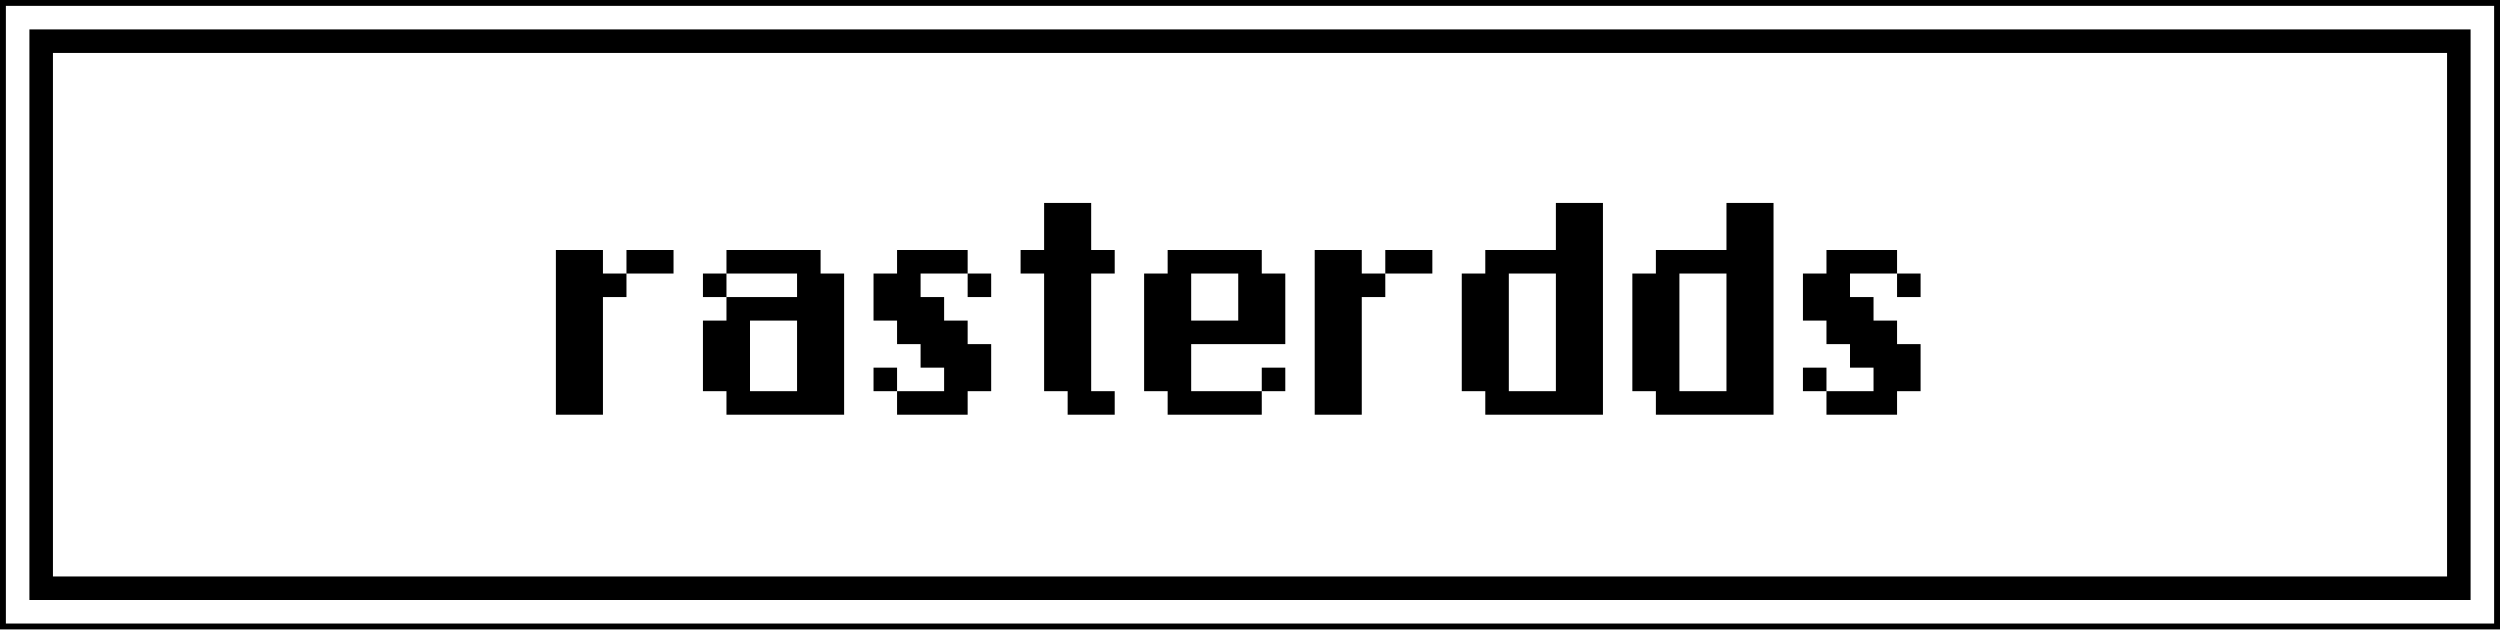
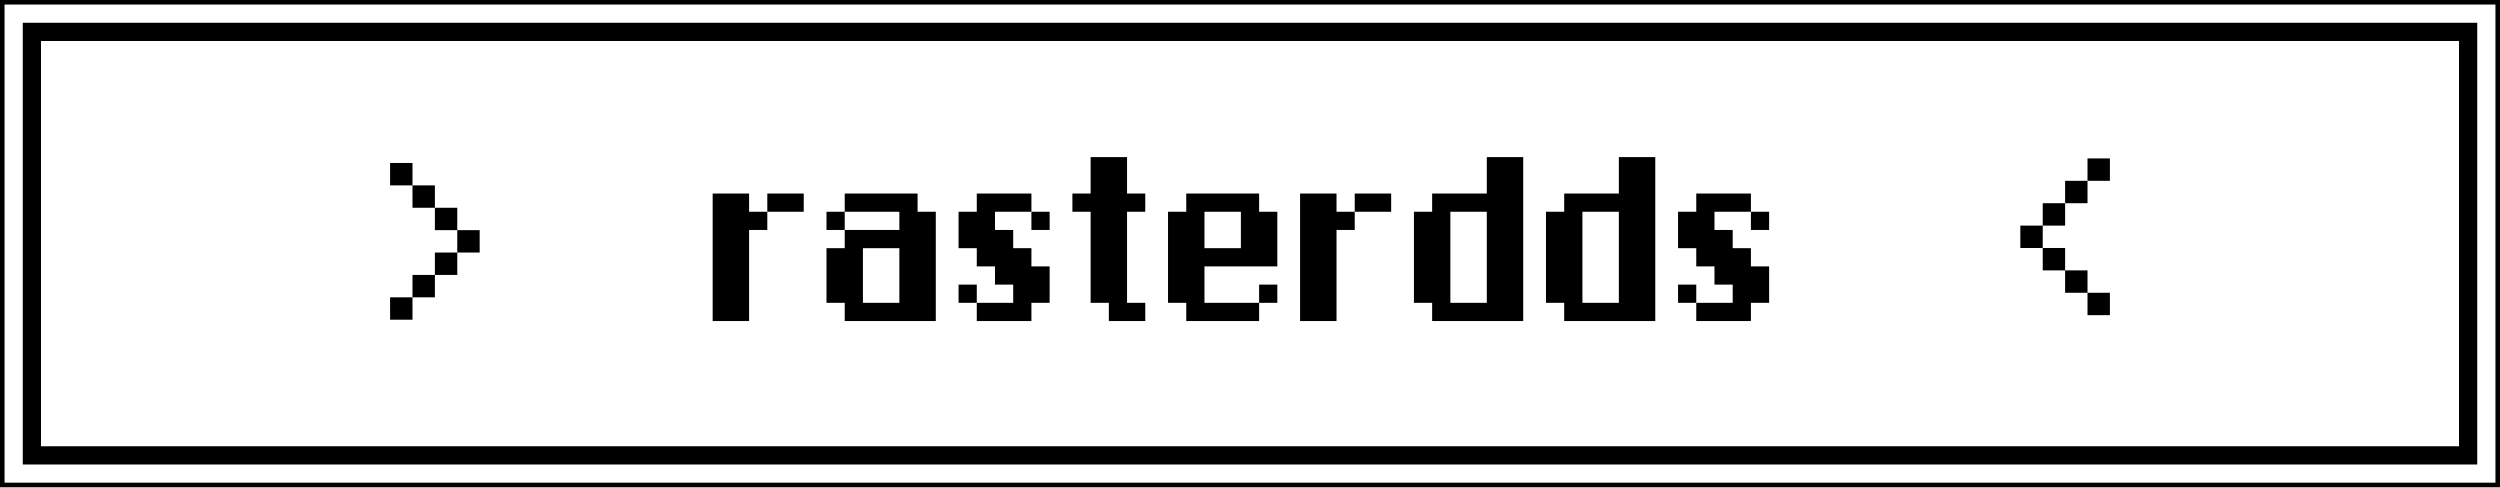
- <svg xmlns="http://www.w3.org/2000/svg" width="850" height="214" viewBox="0 0 850 214" fill="none">
+ <svg xmlns="http://www.w3.org/2000/svg" width="1098" height="214" viewBox="0 0 1098 214" fill="none">
  <defs>
    <style>
+       /* Wavy animation for letters */
      @keyframes letterWave {
-         0%, 100% {
-           transform: translateY(0px);
-         }
-         50% {
-           transform: translateY(-10px);
-         }
+         0%, 100% { transform: translateY(0px); }
+         50%      { transform: translateY(-10px); }
      }

      .wave-char {
        animation: letterWave 1.4s ease-in-out infinite;
      }

-       .char-1 { animation-delay: 0.0s; }
+       .char-1 { animation-delay: 0.00s; }
      .char-2 { animation-delay: 0.12s; }
      .char-3 { animation-delay: 0.24s; }
      .char-4 { animation-delay: 0.36s; }
      .char-5 { animation-delay: 0.48s; }
      .char-6 { animation-delay: 0.60s; }
      .char-7 { animation-delay: 0.72s; }
      .char-8 { animation-delay: 0.84s; }
      .char-9 { animation-delay: 0.96s; }
+ 
+       /* Horizontal easing animation for left chevron */
+       @keyframes chevronLeftSlide {
+         0%, 100% { transform: translateX(0px); }
+         50%      { transform: translateX(-8px); }
+       }
+ 
+       /* Horizontal easing animation for right chevron */
+       @keyframes chevronRightSlide {
+         0%, 100% { transform: translateX(0px); }
+         50%      { transform: translateX(8px); }
+       }
+ 
+       .chevron-left {
+         animation: chevronLeftSlide 1.6s steps(2, end) infinite;
+       }
+ 
+       .chevron-right {
+         animation: chevronRightSlide 1.6s steps(2, end) infinite;
+       }
    </style>
    <clipPath id="clip0_1_2">
-       <rect width="850" height="214" fill="white" />
+       <rect width="1098" height="214" fill="white" />
    </clipPath>
  </defs>
  <g clip-path="url(#clip0_1_2)">
-     <rect width="850" height="214" fill="white" />
-     <rect x="1" y="1" width="848" height="212" fill="white" />
-     <rect x="1" y="1" width="848" height="212" stroke="black" stroke-width="2" />
-     <rect x="14" y="14" width="822" height="186" stroke="black" stroke-width="8" />
-     <path class="wave-char char-1" d="M197 141H189V133V125V117V109V101V93V85H197H205V93H213V101H205V109V117V125V133V141H197ZM221 85H229V93H221H213V85H221Z" fill="black" />
-     <path class="wave-char char-2" d="M279 141H271H263H255H247V133H239V125V117V109H247V101H239V93H247V85H255H263H271H279V93H287V101V109V117V125V133V141H279ZM263 133H271V125V117V109H263H255V117V125V133H263ZM263 101H271V93H263H255H247V101H255H263Z" fill="black" />
-     <path class="wave-char char-3" d="M329 101V93H337V101H329ZM321 141H313H305V133H313H321V125H313V117H305V109H297V101V93H305V85H313H321H329V93H321H313V101H321V109H329V117H337V125V133H329V141H321ZM305 133H297V125H305V133Z" fill="black" />
-     <path class="wave-char char-4" d="M371 141H363V133H355V125V117V109V101V93H347V85H355V77V69H363H371V77V85H379V93H371V101V109V117V125V133H379V141H371Z" fill="black" />
-     <path class="wave-char char-5" d="M421 133H429V141H421H413H405H397V133H389V125V117V109V101V93H397V85H405H413H421H429V93H437V101V109V117H429H421H413H405V125V133H413H421ZM429 133V125H437V133H429ZM413 109H421V101V93H413H405V101V109H413Z" fill="black" />
-     <path class="wave-char char-6" d="M455 141H447V133V125V117V109V101V93V85H455H463V93H471V101H463V109V117V125V133V141H455ZM479 85H487V93H479H471V85H479Z" fill="black" />
-     <path class="wave-char char-7" d="M537 141H529H521H513H505V133H497V125V117V109V101V93H505V85H513H521H529V77V69H537H545V77V85V93V101V109V117V125V133V141H537ZM521 133H529V125V117V109V101V93H521H513V101V109V117V125V133H521Z" fill="black" />
-     <path class="wave-char char-8" d="M595 141H587H579H571H563V133H555V125V117V109V101V93H563V85H571H579H587V77V69H595H603V77V85V93V101V109V117V125V133V141H595ZM579 133H587V125V117V109V101V93H579H571V101V109V117V125V133H579Z" fill="black" />
-     <path class="wave-char char-9" d="M645 101V93H653V101H645ZM637 141H629H621V133H629H637V125H629V117H621V109H613V101V93H621V85H629H637H645V93H637H629V101H637V109H645V117H653V125V133H645V141H637ZM621 133H613V125H621V133Z" fill="black" />
+     <rect width="1098" height="214" fill="white" />
+     <rect x="1" y="1" width="1096" height="212" fill="white" />
+     <rect x="1" y="1" width="1096" height="212" stroke="black" stroke-width="2" />
+     <rect x="14" y="14" width="1070" height="186" stroke="black" stroke-width="8" />
+     <path class="chevron-left" d="M210.667 101.083L210.667 110.917L200.833 110.917L200.833 101.083L210.667 101.083ZM200.833 110.917L200.833 120.75L191 120.75L191 110.917L200.833 110.917ZM200.833 91.25L200.833 101.083L191 101.083L191 91.25L200.833 91.25ZM191 120.75L191 130.583L181.167 130.583L181.167 120.75L191 120.75ZM191 81.417L191 91.25L181.167 91.25L181.167 81.417L191 81.417ZM181.167 130.583L181.167 140.417L171.333 140.417L171.333 130.583L181.167 130.583ZM181.167 71.583L181.167 81.417L171.333 81.417L171.333 71.583L181.167 71.583Z" fill="black" />
+     <path class="wave-char char-1" d="M321 141H313V133V125V117V109V101V93V85H321H329V93H337V101H329V109V117V125V133V141H321ZM345 85H353V93H345H337V85H345Z" fill="black" />
+     <path class="wave-char char-2" d="M403 141H395H387H379H371V133H363V125V117V109H371V101H363V93H371V85H379H387H395H403V93H411V101V109V117V125V133V141H403ZM387 133H395V125V117V109H387H379V117V125V133H387ZM387 101H395V93H387H379H371V101H379H387Z" fill="black" />
+     <path class="wave-char char-3" d="M453 101V93H461V101H453ZM445 141H437H429V133H437H445V125H437V117H429V109H421V101V93H429V85H437H445H453V93H445H437V101H445V109H453V117H461V125V133H453V141H445ZM429 133H421V125H429V133Z" fill="black" />
+     <path class="wave-char char-4" d="M495 141H487V133H479V125V117V109V101V93H471V85H479V77V69H487H495V77V85H503V93H495V101V109V117V125V133H503V141H495Z" fill="black" />
+     <path class="wave-char char-5" d="M545 133H553V141H545H537H529H521V133H513V125V117V109V101V93H521V85H529H537H545H553V93H561V101V109V117H553H545H537H529V125V133H537H545ZM553 133V125H561V133H553ZM537 109H545V101V93H537H529V101V109H537Z" fill="black" />
+     <path class="wave-char char-6" d="M579 141H571V133V125V117V109V101V93V85H579H587V93H595V101H587V109V117V125V133V141H579ZM603 85H611V93H603H595V85H603Z" fill="black" />
+     <path class="wave-char char-7" d="M661 141H653H645H637H629V133H621V125V117V109V101V93H629V85H637H645H653V77V69H661H669V77V85V93V101V109V117V125V133V141H661ZM645 133H653V125V117V109V101V93H645H637V101V109V117V125V133H645Z" fill="black" />
+     <path class="wave-char char-8" d="M719 141H711H703H695H687V133H679V125V117V109V101V93H687V85H695H703H711V77V69H719H727V77V85V93V101V109V117V125V133V141H719ZM703 133H711V125V117V109V101V93H703H695V101V109V117V125V133H703Z" fill="black" />
+     <path class="wave-char char-9" d="M769 101V93H777V101H769ZM761 141H753H745V133H753H761V125H753V117H745V109H737V101V93H745V85H753H761H769V93H761H753V101H761V109H769V117H777V125V133H769V141H761ZM745 133H737V125H745V133Z" fill="black" />
+     <path class="chevron-right" d="M887.333 108.917V99.083H897.167V108.917H887.333ZM897.167 99.083V89.25H907V99.083H897.167ZM897.167 118.75V108.917H907V118.75H897.167ZM907 89.25V79.417H916.833V89.25H907ZM907 128.583V118.75H916.833V128.583H907ZM916.833 79.417V69.583H926.667V79.417H916.833ZM916.833 138.417V128.583H926.667V138.417H916.833Z" fill="black" />
  </g>
</svg>
